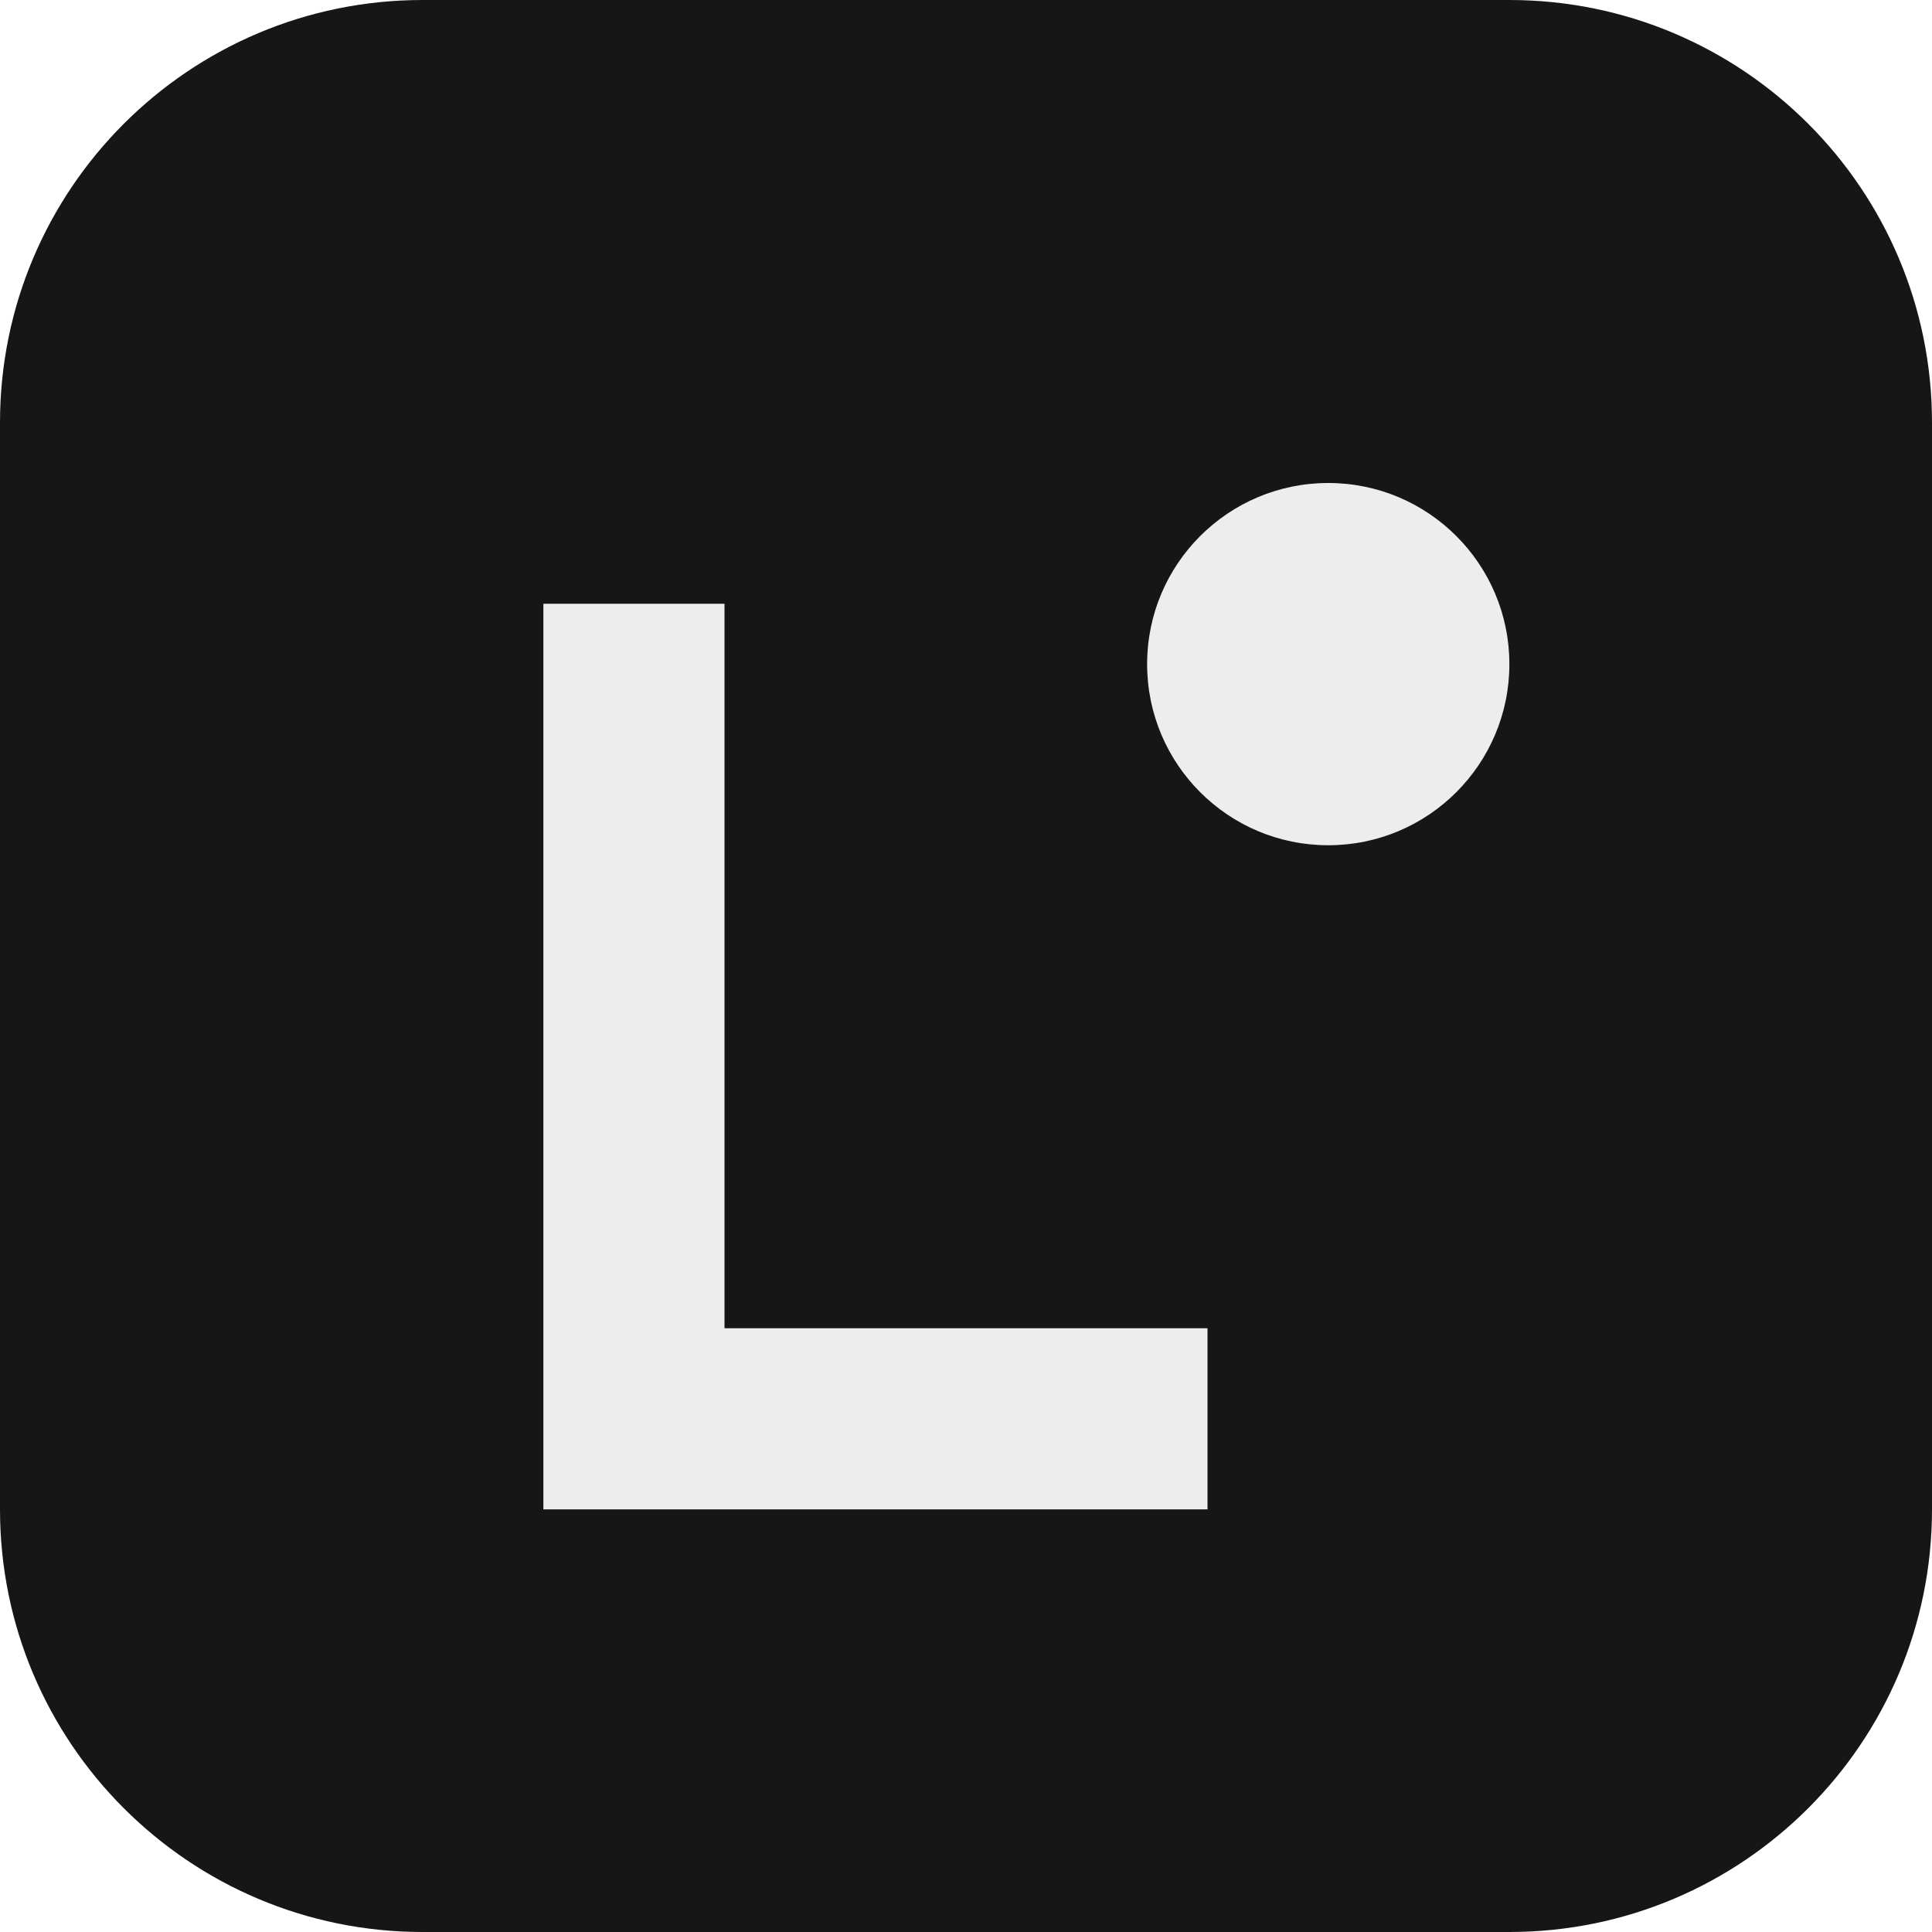
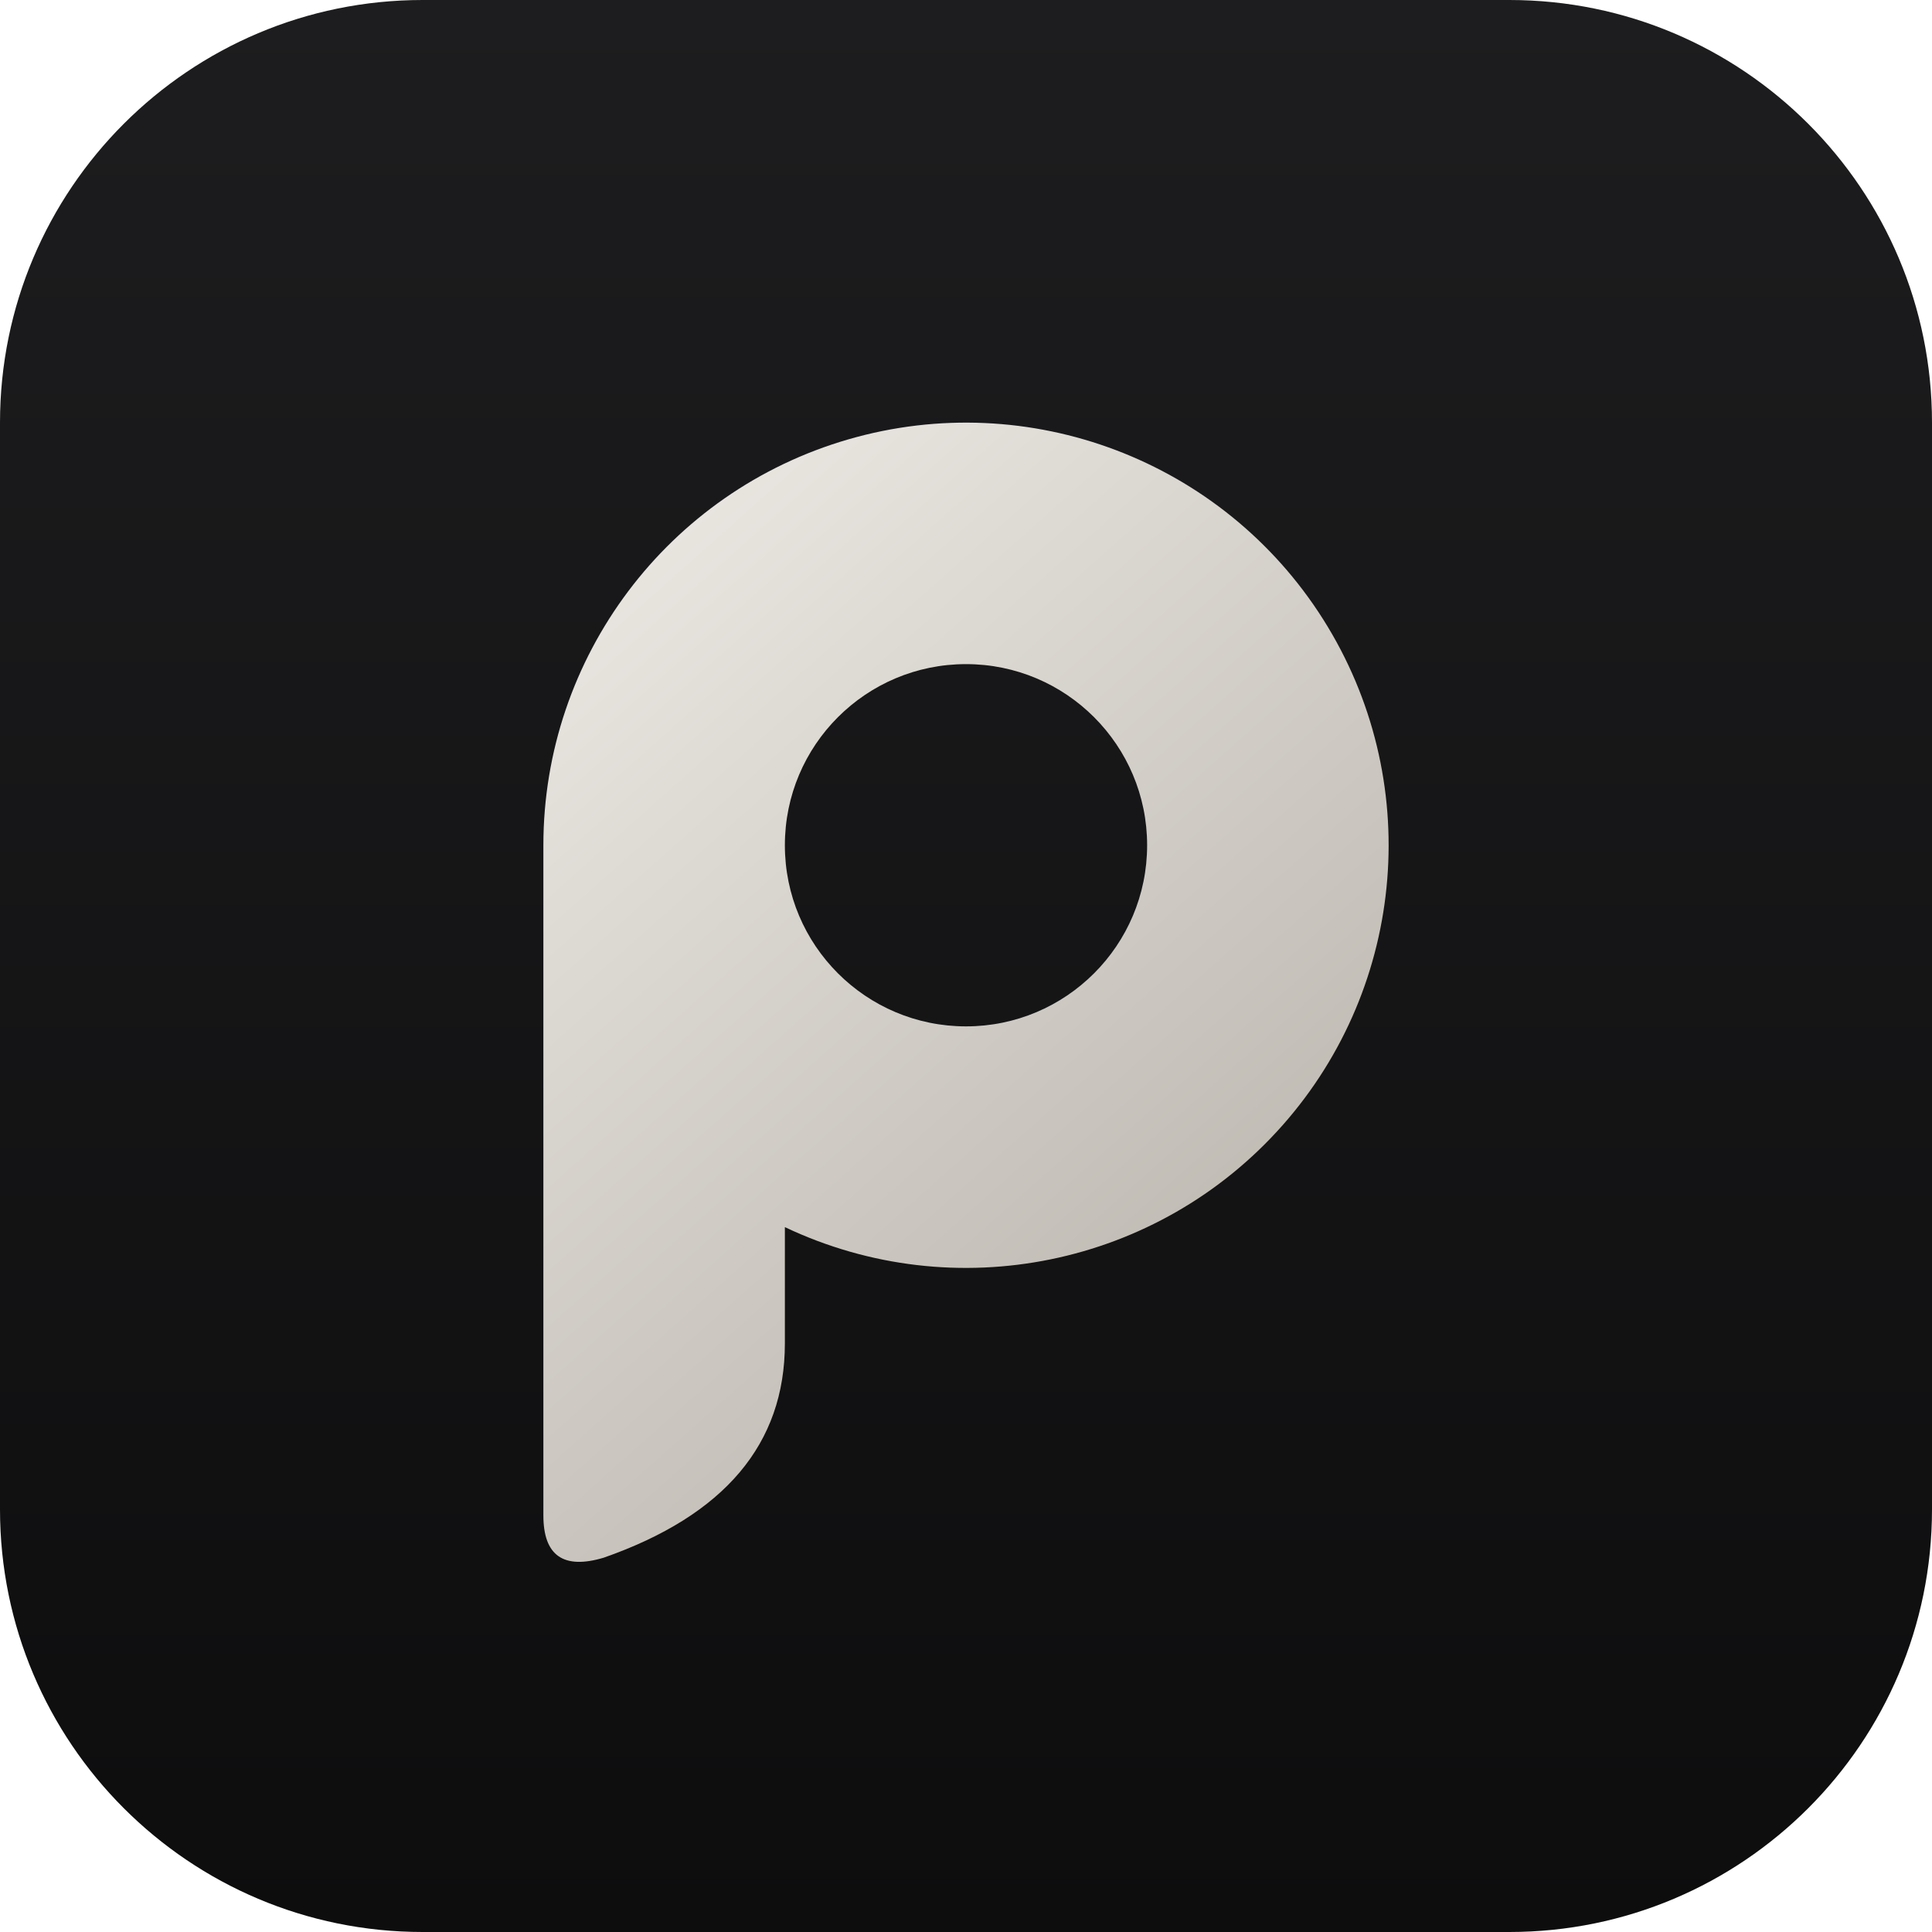
<svg xmlns="http://www.w3.org/2000/svg" viewBox="0 0 64 64">
-   <rect width="64" height="64" rx="14" fill="#161617" />
-   <path d="M18 20h6v24h16v6H18z" fill="#ededee" />
-   <circle cx="44" cy="22" r="6" fill="#ededee" />
+   <defs>
+     <linearGradient id="b" x1="0" y1="0" x2="0" y2="1">
+       <stop offset="0" stop-color="#1d1d1f" />
+       <stop offset="1" stop-color="#0d0d0e" />
+     </linearGradient>
+     <linearGradient id="p" x1="16" y1="14" x2="48" y2="50" gradientUnits="userSpaceOnUse">
+       <stop offset="0" stop-color="#f4f1ec" />
+       <stop offset="1" stop-color="#b3aea6" />
+     </linearGradient>
+   </defs>
+   <rect width="64" height="64" rx="14" fill="url(#b)" />
+   <path d="M21 28A14 14 0 1 1 29 40.65V44.5Q29 49.5 23 51.6Q21 52.2 21 50.2V28ZM35 22a6 6 0 1 0 0 12a6 6 0 1 0 0-12Z" fill="url(#p)" fill-rule="evenodd" transform="translate(-3 0)" />
</svg>
